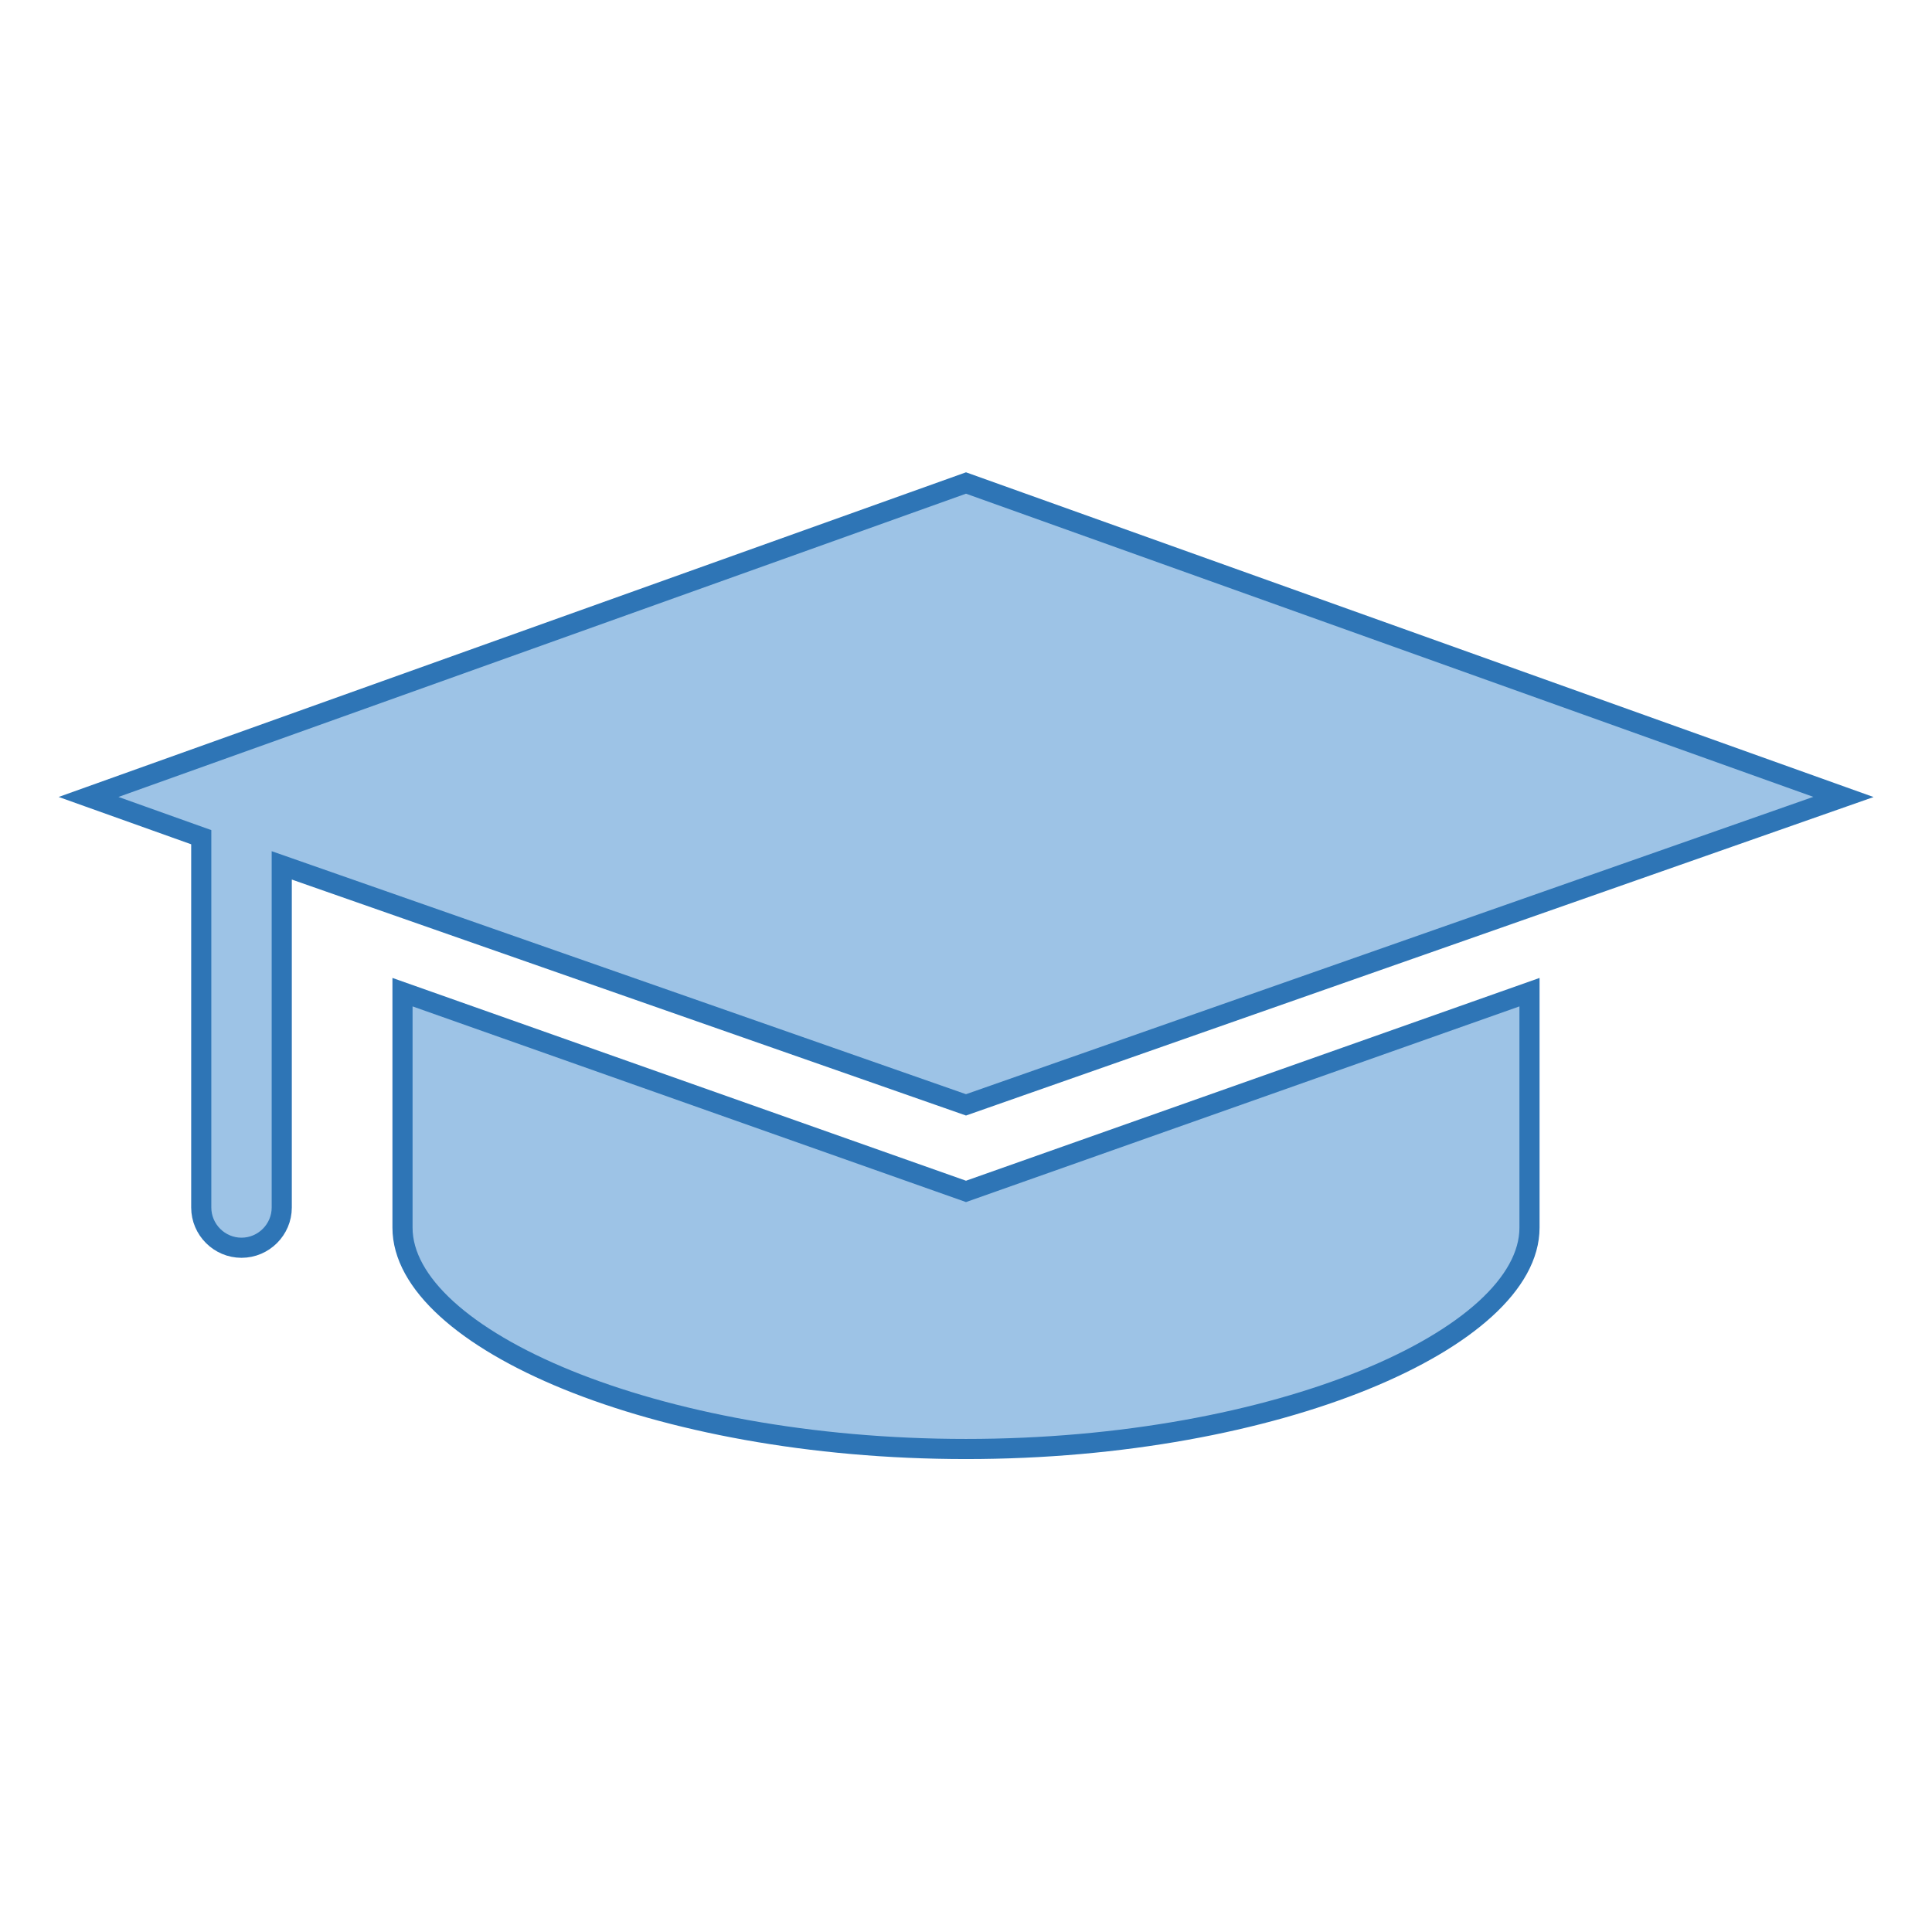
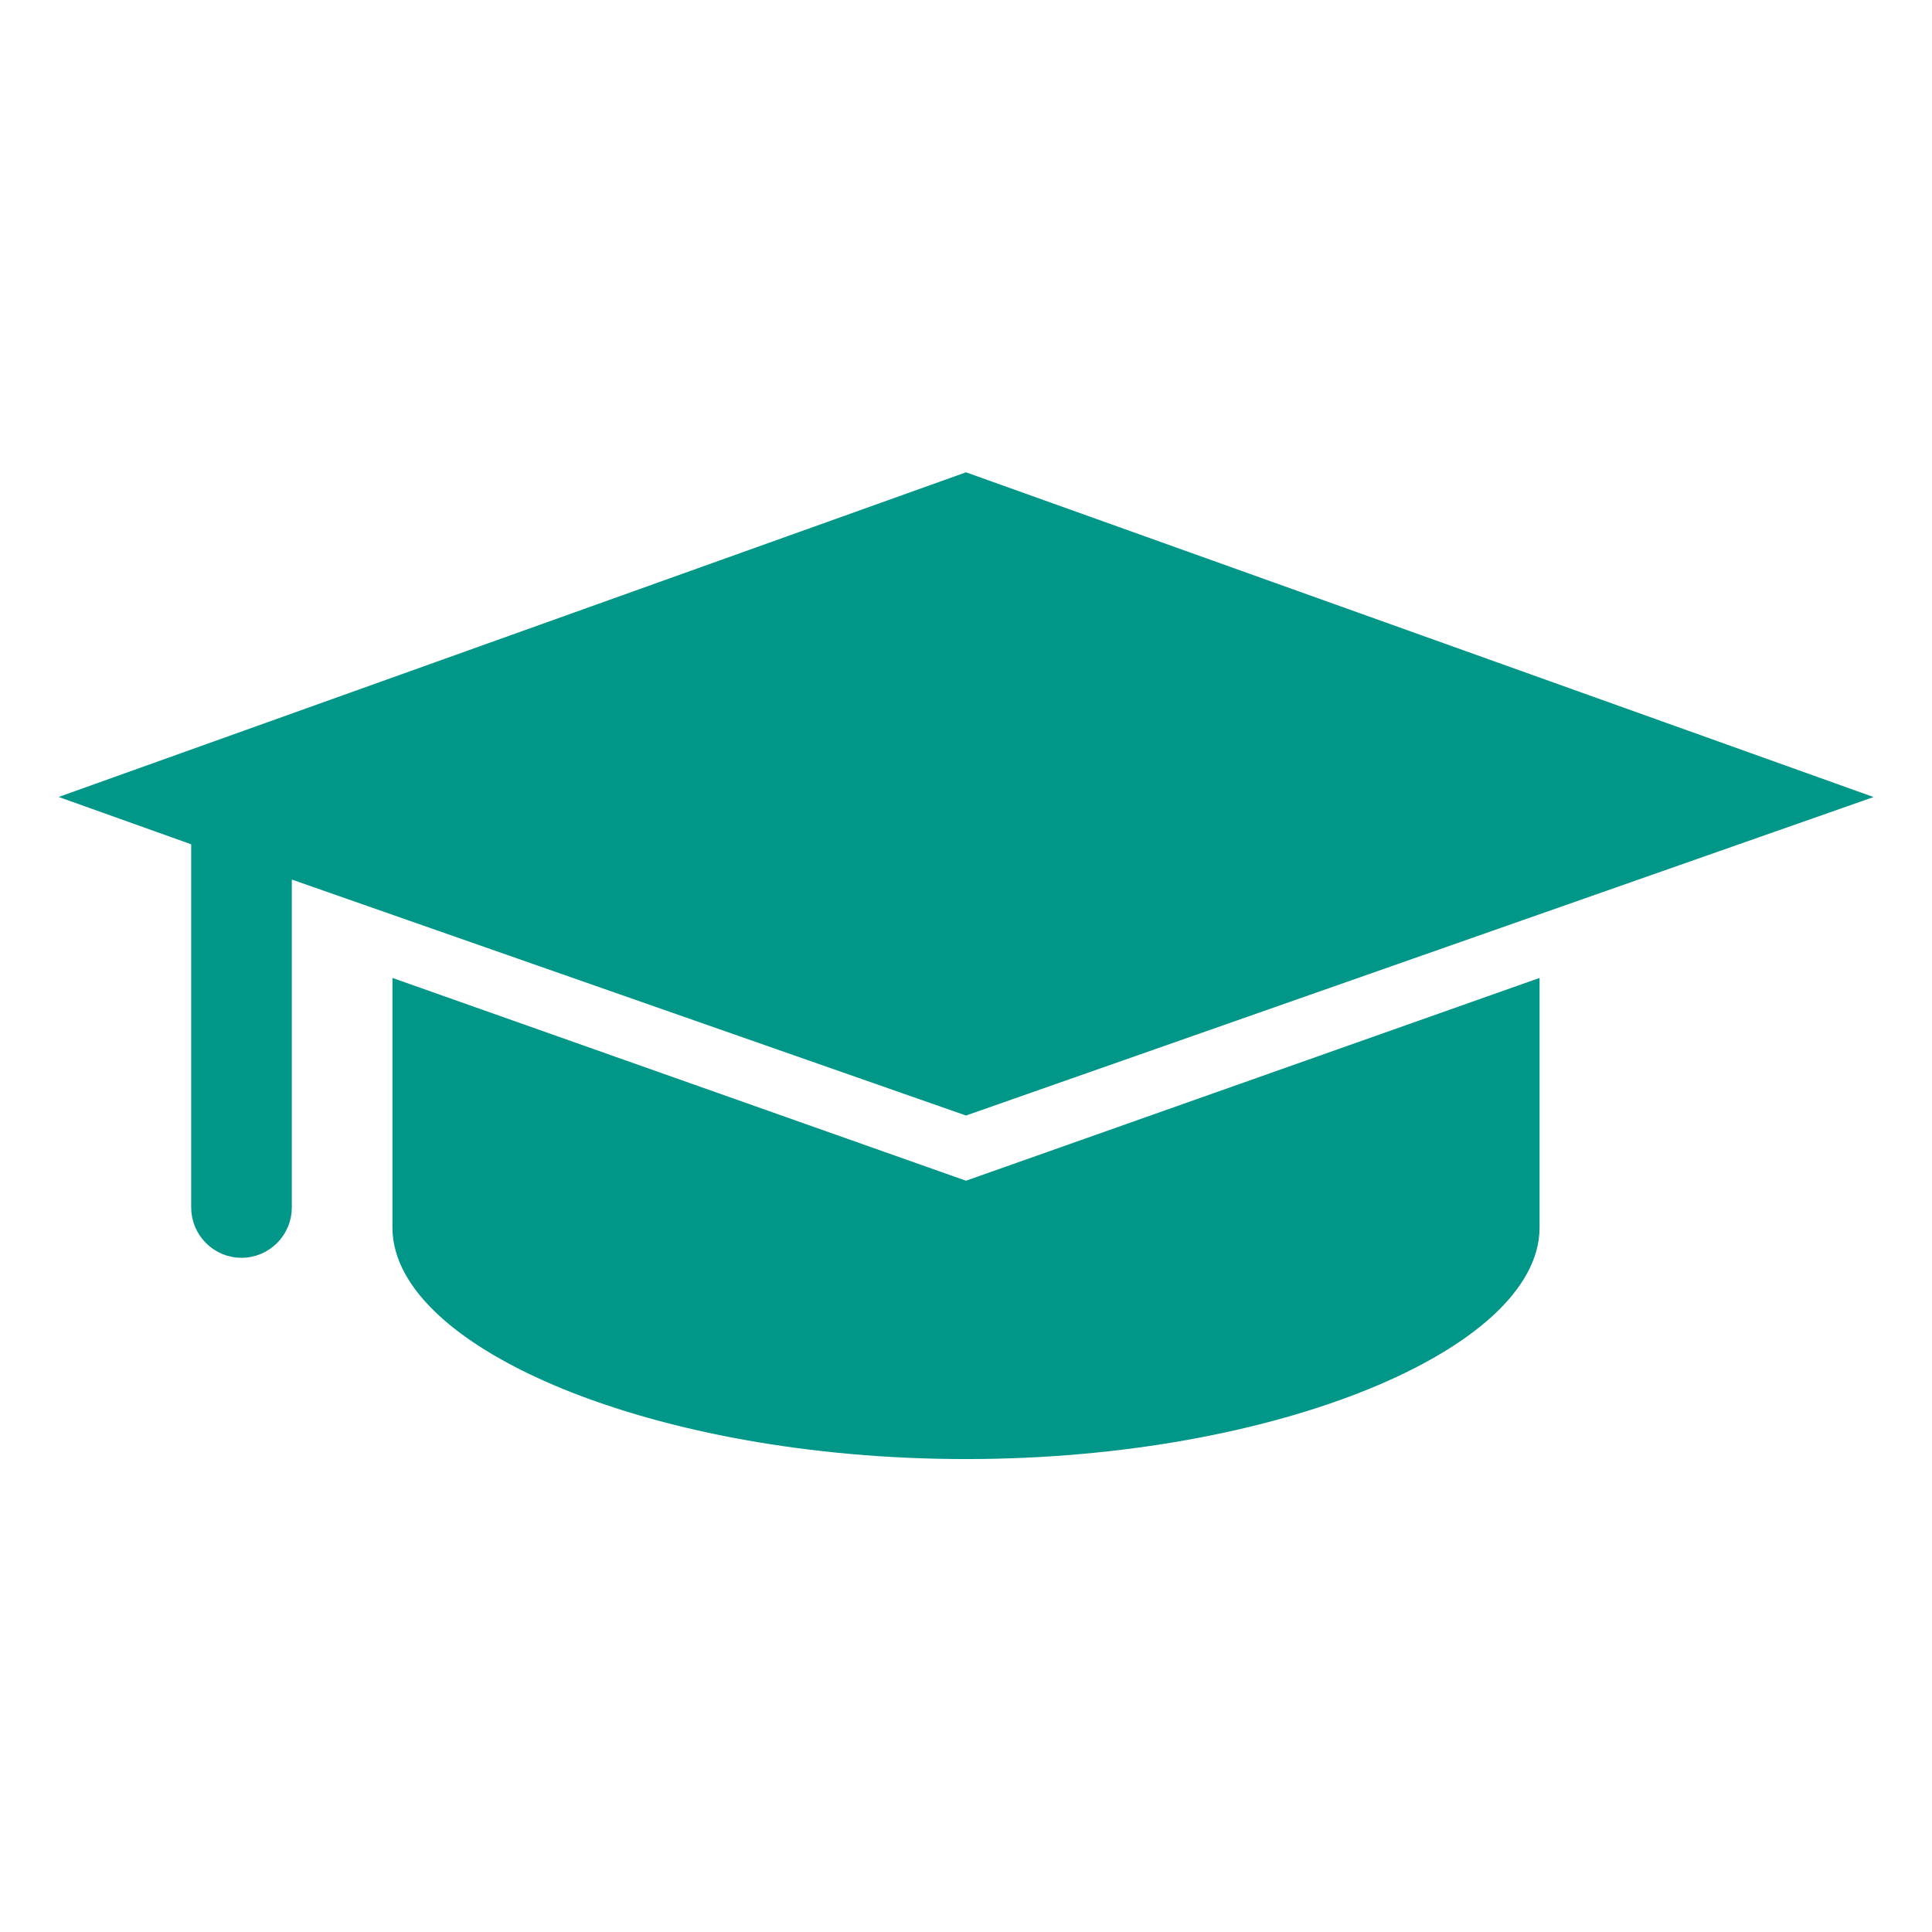
<svg xmlns="http://www.w3.org/2000/svg" width="378" height="378" overflow="hidden">
  <defs>
    <clipPath id="clip0">
-       <rect x="588" y="298" width="378" height="378" />
+       <rect x="503" y="351" width="378" height="378" />
    </clipPath>
  </defs>
-   <g clip-path="url(#clip0)" transform="translate(-588 -298)">
-     <path d="M666.75 492.119 666.75 538.188C666.75 559.844 715.969 581.5 777 581.5 838.031 581.5 887.25 559.844 887.25 538.188L887.25 492.119 777 531.1 666.75 492.119Z" stroke="#2E75B6" stroke-width="3.938" fill="#9DC3E6" />
-     <path d="M777 514.169 948.675 453.925 777 392.5 605.325 453.925 627.375 461.8 627.375 534.25C627.375 538.581 630.919 542.125 635.25 542.125 639.581 542.125 643.125 538.581 643.125 534.25L643.125 467.312 777 514.169Z" stroke="#2E75B6" stroke-width="3.938" fill="#9DC3E6" />
+   <g clip-path="url(#clip0)" transform="translate(-503 -351)">
+     <path d="M581.75 545.119 581.75 591.188C581.75 612.844 630.969 634.5 692 634.5 753.031 634.5 802.25 612.844 802.25 591.188L802.25 545.119 692 584.1 581.75 545.119Z" stroke="#009688" stroke-width="3.937" fill="#009688" />
+     <path d="M692 567.169 863.675 506.925 692 445.5 520.325 506.925 542.375 514.8 542.375 587.25C542.375 591.581 545.919 595.125 550.25 595.125 554.581 595.125 558.125 591.581 558.125 587.25L558.125 520.312 692 567.169Z" stroke="#009688" stroke-width="3.937" fill="#009688" />
  </g>
</svg>
